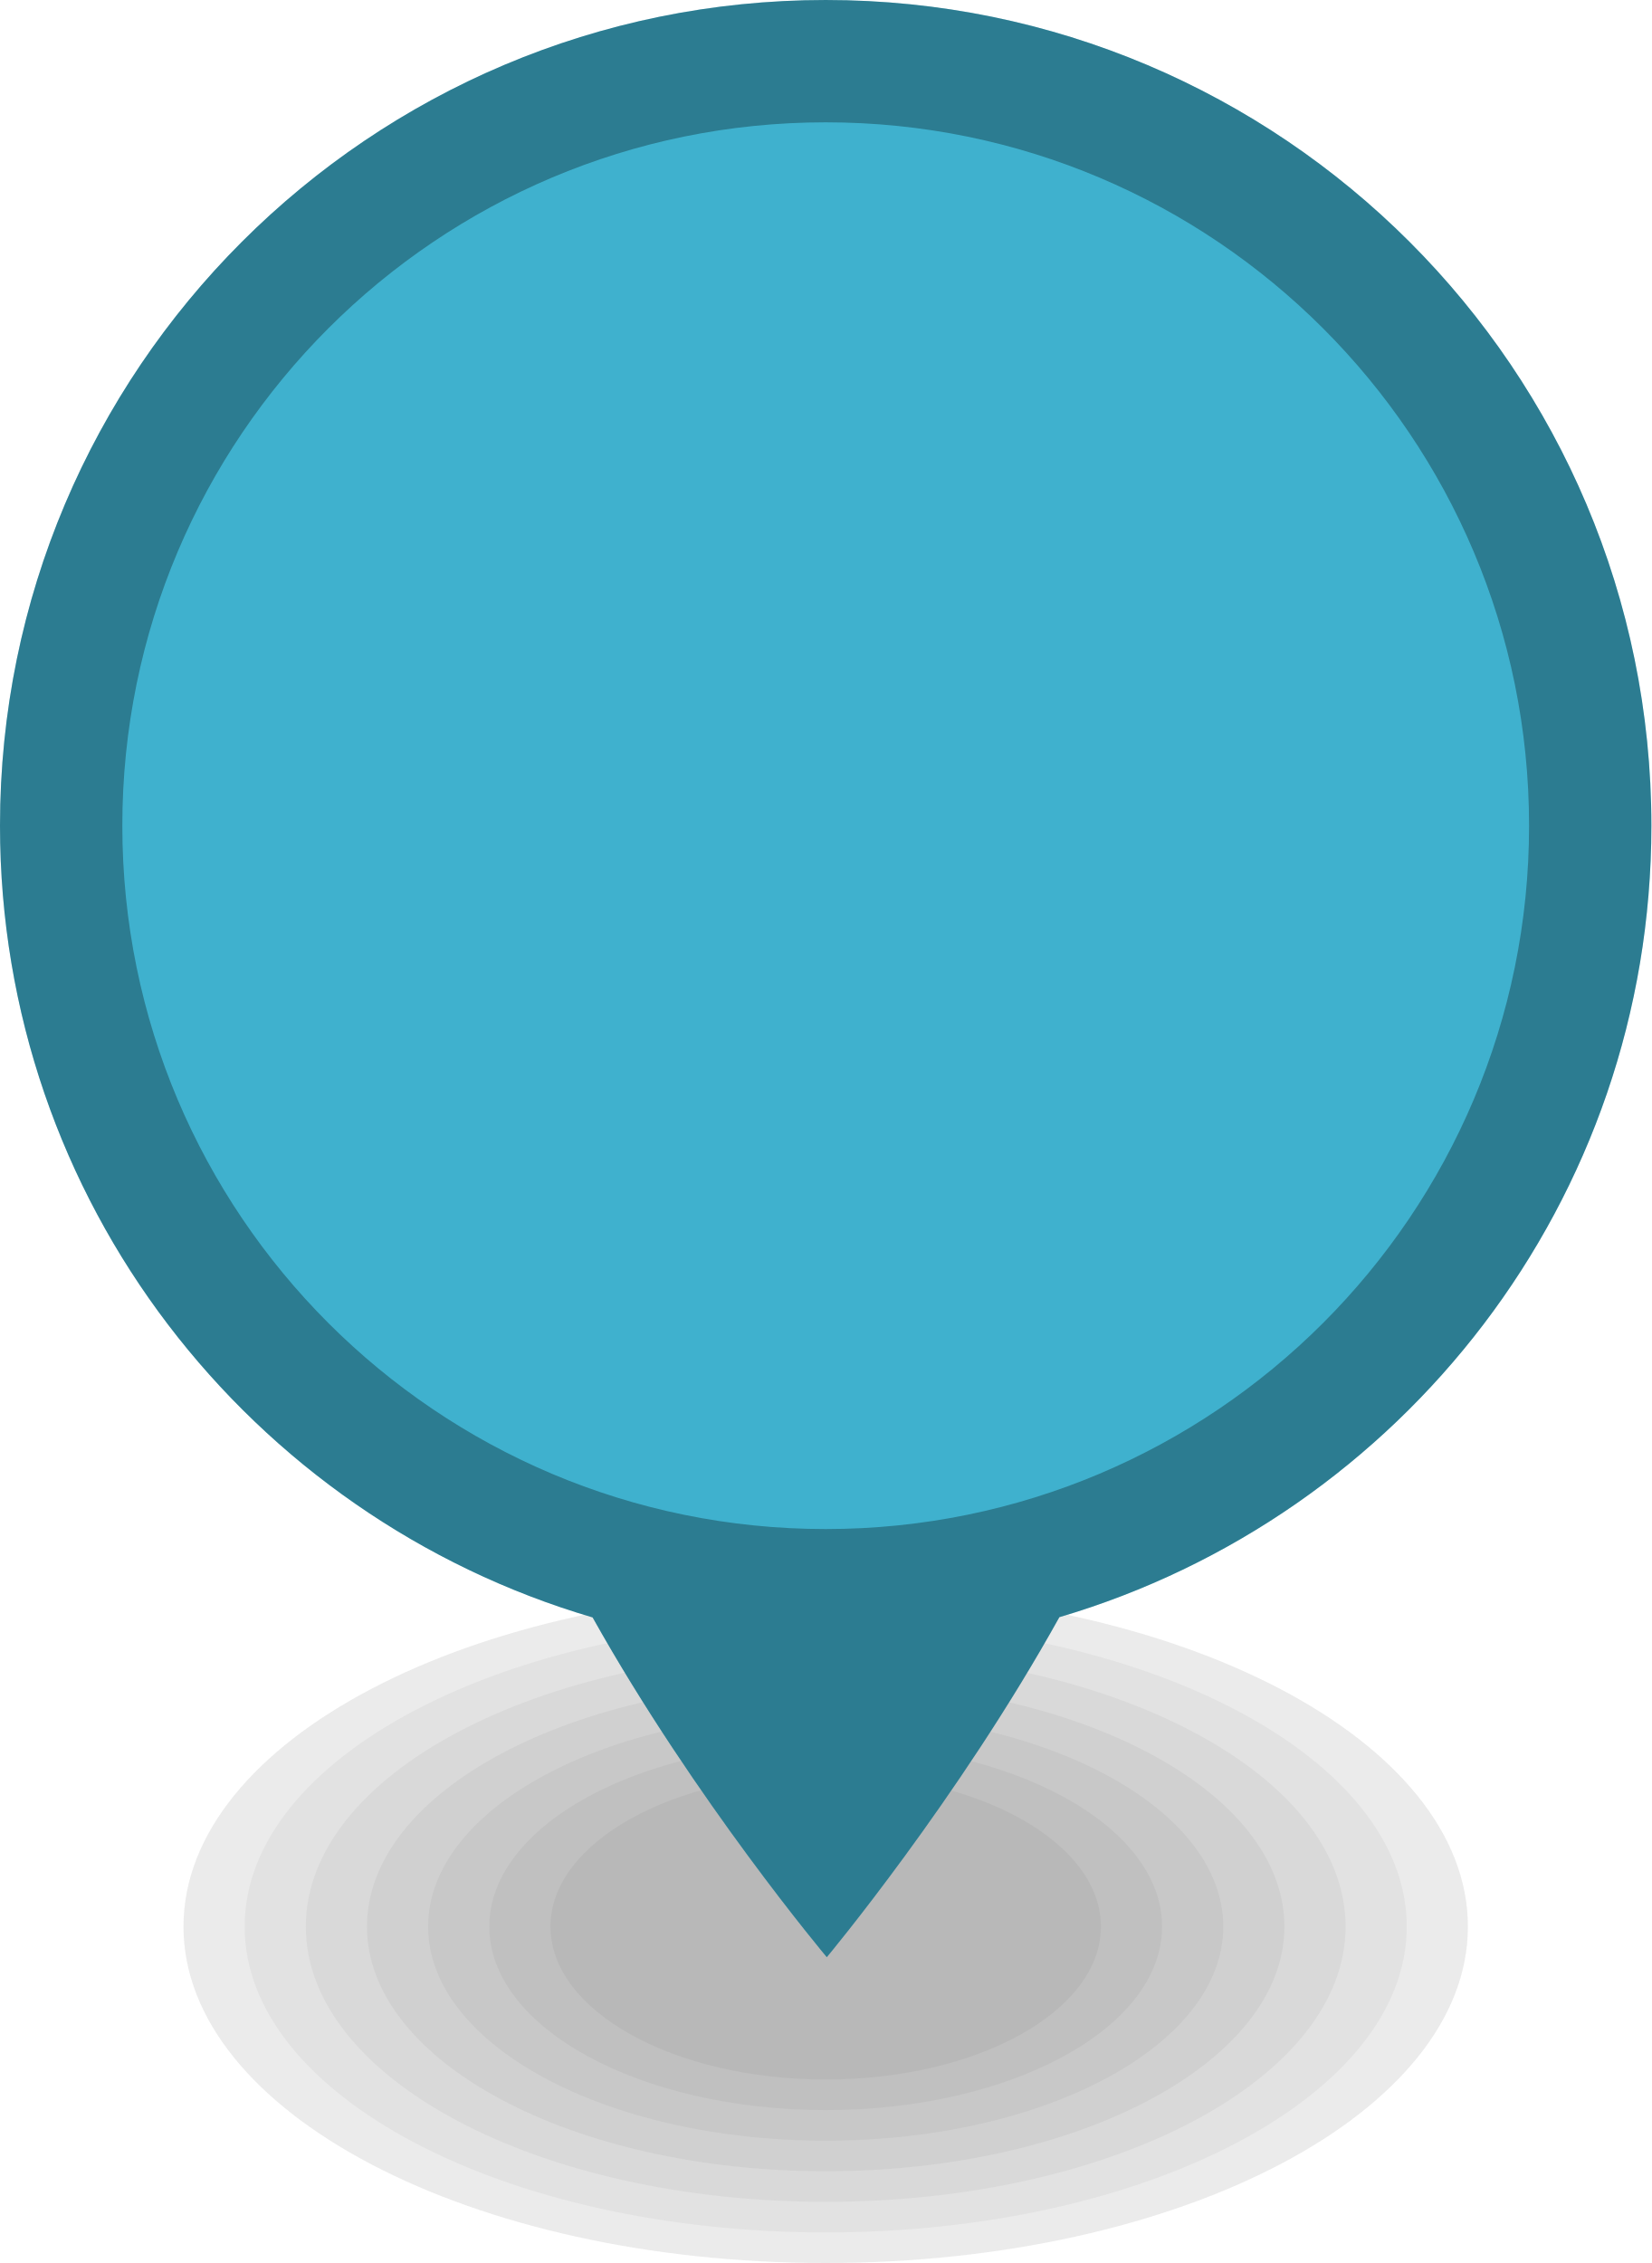
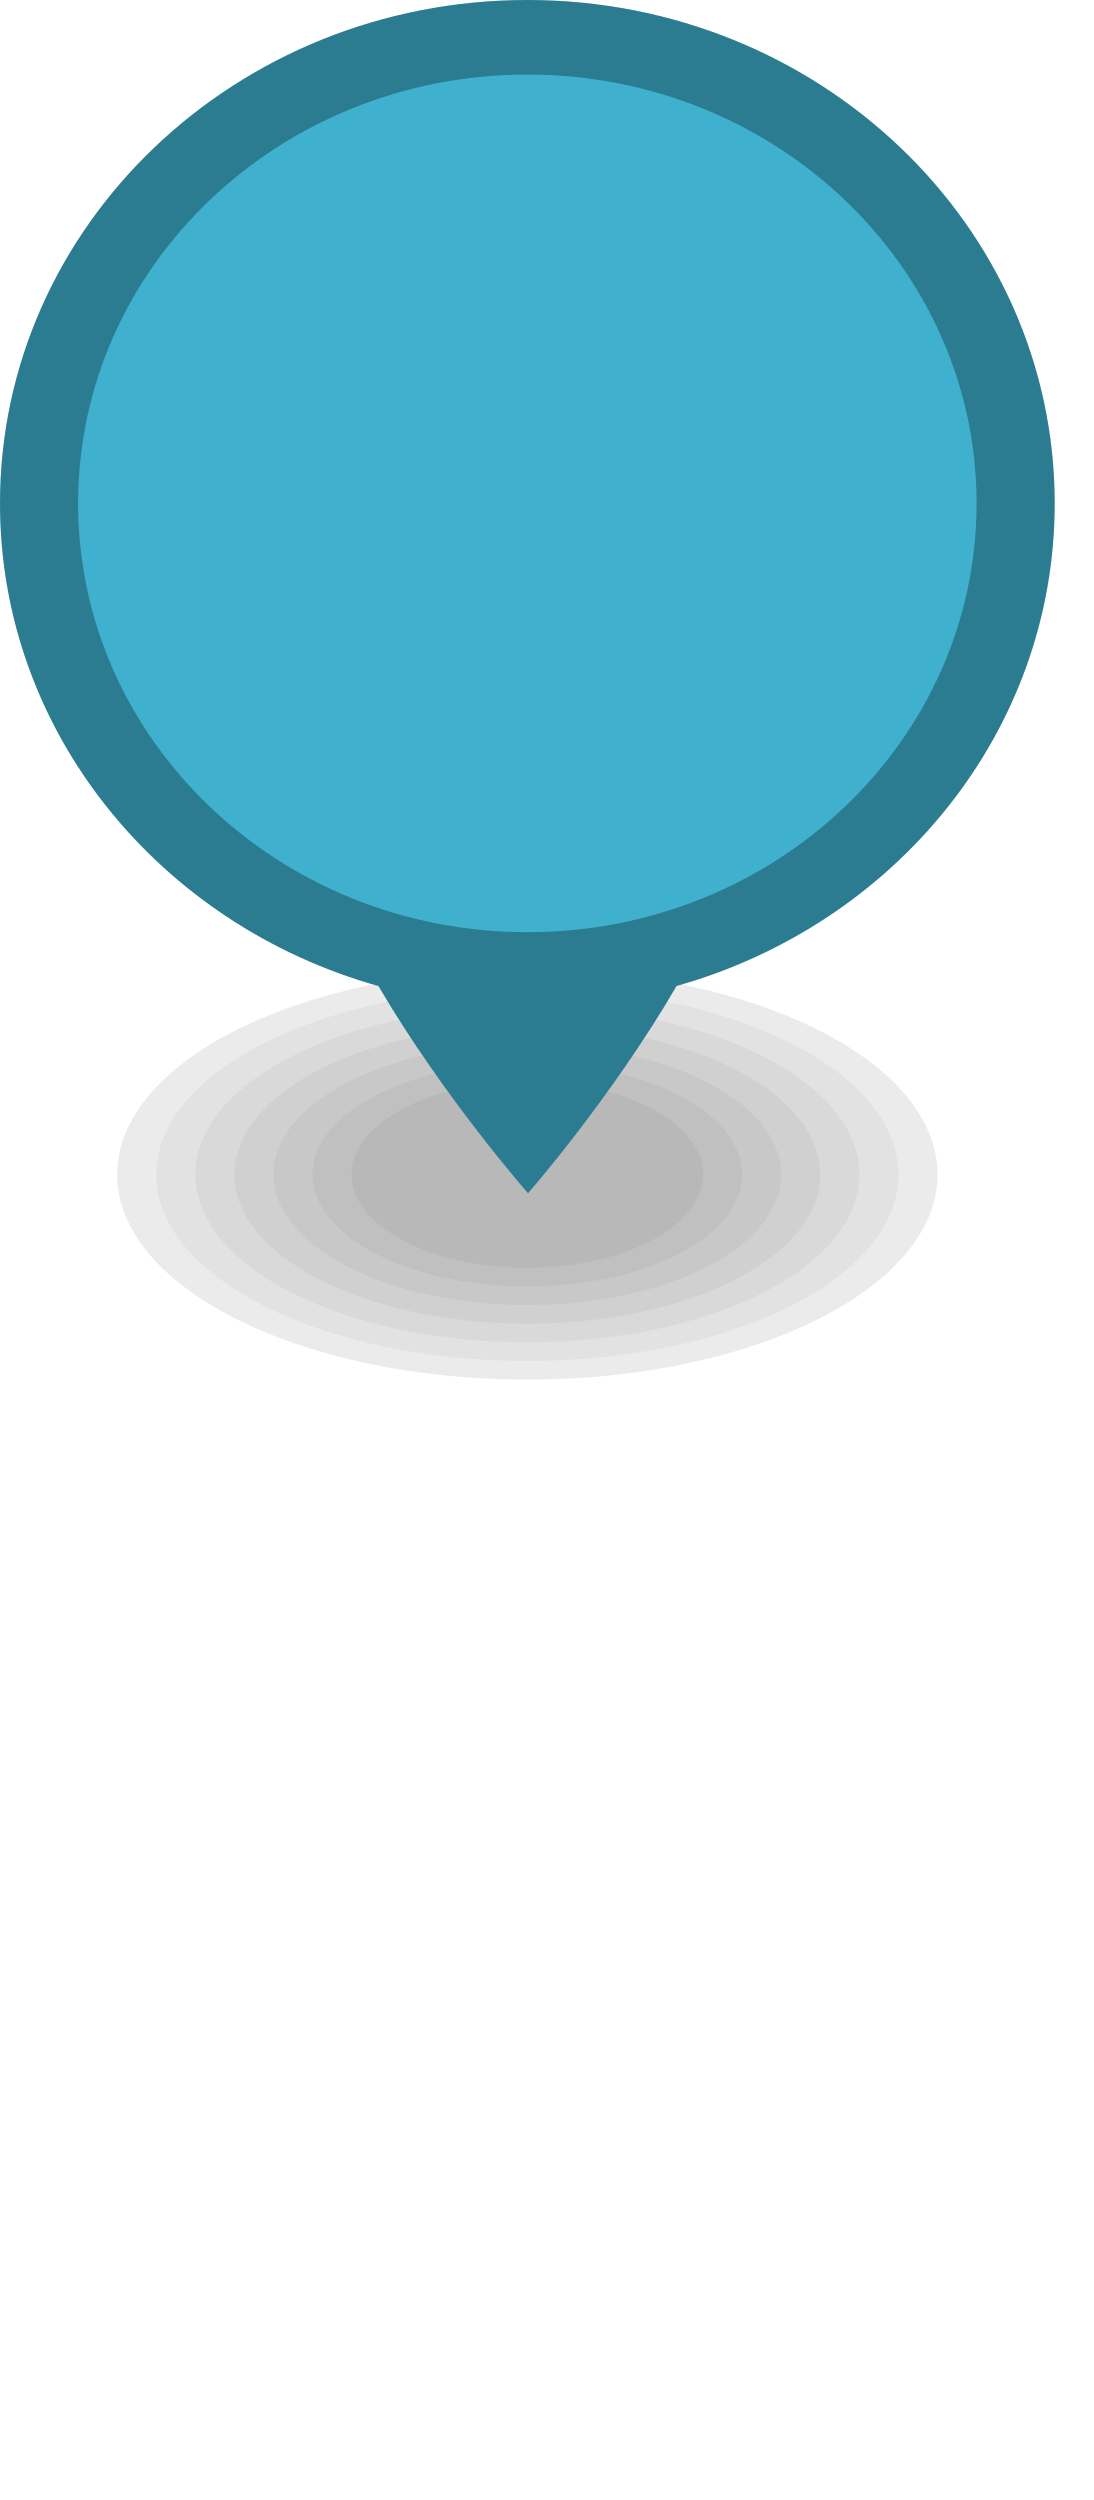
- <svg xmlns="http://www.w3.org/2000/svg" width="27px" height="37px" viewBox="0 0 27 37" version="1.1">
-   <defs>
-     <radialGradient cx="49.732%" cy="47.309%" fx="49.732%" fy="47.309%" r="50%" id="radialGradient-1">
-       <stop stop-color="#000000" stop-opacity="0.4" offset="0%" />
-       <stop stop-color="#000000" stop-opacity="0.25" offset="50.84%" />
-       <stop stop-color="#000000" stop-opacity="0" offset="100%" />
-     </radialGradient>
-   </defs>
-   <g id="Page-1" stroke="none" stroke-width="1" fill="none" fill-rule="evenodd">
-     <g id="marker-large" fill-rule="nonzero">
-       <ellipse id="ellipse9048" fill="#000000" opacity="0.04" cx="13.5" cy="31.5" rx="10.5" ry="5.5" />
-       <ellipse id="ellipse8490" fill="#000000" opacity="0.04" cx="13.5" cy="31.5" rx="10.5" ry="5.5" />
-       <ellipse id="ellipse8492" fill="#000000" opacity="0.04" cx="13.5" cy="31.5" rx="9.5" ry="5" />
-       <ellipse id="ellipse8494" fill="#000000" opacity="0.04" cx="13.5" cy="31.5" rx="8.5" ry="4.5" />
-       <ellipse id="ellipse8496" fill="#000000" opacity="0.04" cx="13.5" cy="31.5" rx="7.5" ry="4" />
-       <ellipse id="ellipse8498" fill="#000000" opacity="0.04" cx="13.5" cy="31.5" rx="6.5" ry="3.5" />
-       <ellipse id="ellipse8500" fill="#000000" opacity="0.04" cx="13.5" cy="31.5" rx="5.5" ry="3" />
-       <ellipse id="ellipse8502" fill="#000000" opacity="0.04" cx="13.5" cy="31.5" rx="4.5" ry="2.5" />
-       <path d="M13.5,3e-05 C6.044,3e-05 -9.9999876e-06,6.044 0,13.5 C0,19.631 4.091,24.799 9.689,26.445 C11.363,29.437 13.518,32 13.518,32 C13.518,32 15.658,29.434 17.32,26.441 C22.914,24.792 27,19.628 27,13.5 C27,6.044 20.956,3e-05 13.5,3e-05 Z" id="path9173" fill="#3FB1CE" />
-       <path d="M13.5,3e-05 C6.044,3e-05 -9.9999876e-06,6.044 0,13.5 C0,19.631 4.091,24.799 9.689,26.445 C11.363,29.437 13.518,32 13.518,32 C13.518,32 15.658,29.436 17.32,26.443 C17.321,26.443 17.32,26.442 17.32,26.441 C22.914,24.792 27,19.628 27,13.5 C27,6.044 20.956,3e-05 13.5,3e-05 Z M13.5,2 C19.851,2 25,7.149 25,13.5 C25,19.851 19.851,25 13.5,25 C7.149,25 2,19.851 2,13.5 C2,7.149 7.149,2 13.5,2 L13.5,2 Z" id="path9066" fill="#000" opacity="0.3" />
+ <svg xmlns="http://www.w3.org/2000/svg" width="28px" height="64px" viewBox="0 0 28 64" version="1.1">
+   <g id="Page-1">
+     <g id="marker-large">
+       <ellipse id="ellipse9048" fill="#000000" opacity="0.04" cx="13.5" cy="30.068" rx="10.5" ry="5.25" />
+       <ellipse id="ellipse8490" fill="#000000" opacity="0.04" cx="13.5" cy="30.068" rx="10.5" ry="5.25" />
+       <ellipse id="ellipse8492" fill="#000000" opacity="0.04" cx="13.5" cy="30.068" rx="9.5" ry="4.773" />
+       <ellipse id="ellipse8494" fill="#000000" opacity="0.04" cx="13.5" cy="30.068" rx="8.5" ry="4.295" />
+       <ellipse id="ellipse8496" fill="#000000" opacity="0.04" cx="13.5" cy="30.068" rx="7.5" ry="3.818" />
+       <ellipse id="ellipse8498" fill="#000000" opacity="0.04" cx="13.5" cy="30.068" rx="6.5" ry="3.341" />
+       <ellipse id="ellipse8500" fill="#000000" opacity="0.04" cx="13.5" cy="30.068" rx="5.5" ry="2.864" />
+       <ellipse id="ellipse8502" fill="#000000" opacity="0.04" cx="13.5" cy="30.068" rx="4.5" ry="2.386" />
+       <path d="M13.5,2.86365772e-05 C6.044,2.86365772e-05 -9.9999876e-06,5.769 0,12.886 C0,18.739 4.091,23.672 9.689,25.243 C11.363,28.099 13.518,30.546 13.518,30.546 C13.518,30.546 15.658,28.097 17.32,25.24 C22.914,23.666 27,18.736 27,12.886 C27,5.769 20.956,2.86365772e-05 13.5,2.86365772e-05 Z" id="path9173" fill="#3FB1CE" />
+       <path d="M13.5,2.86365772e-05 C6.044,2.86365772e-05 -9.9999876e-06,5.769 0,12.886 C0,18.739 4.091,23.672 9.689,25.243 C11.363,28.099 13.518,30.546 13.518,30.546 C13.518,30.546 15.658,28.098 17.32,25.242 C17.321,25.241 17.32,25.24 17.32,25.24 C22.914,23.666 27,18.736 27,12.886 C27,5.769 20.956,2.86365772e-05 13.5,2.86365772e-05 Z M13.5,1.909 C19.851,1.909 25,6.824 25,12.886 C25,18.949 19.851,23.864 13.5,23.864 C7.149,23.864 2,18.949 2,12.886 C2,6.824 7.149,1.909 13.5,1.909 L13.5,1.909 Z" id="path9066" fill="#000000" opacity="0.3" />
    </g>
    <g id="maki" transform="translate(6, 6)" fill-rule="nonzero" fill="#000000">
      <g id="Layer_1" />
    </g>
+     <path d="M1,63.015 L1,63.015" id="Line" stroke-linecap="square" />
  </g>
</svg>
